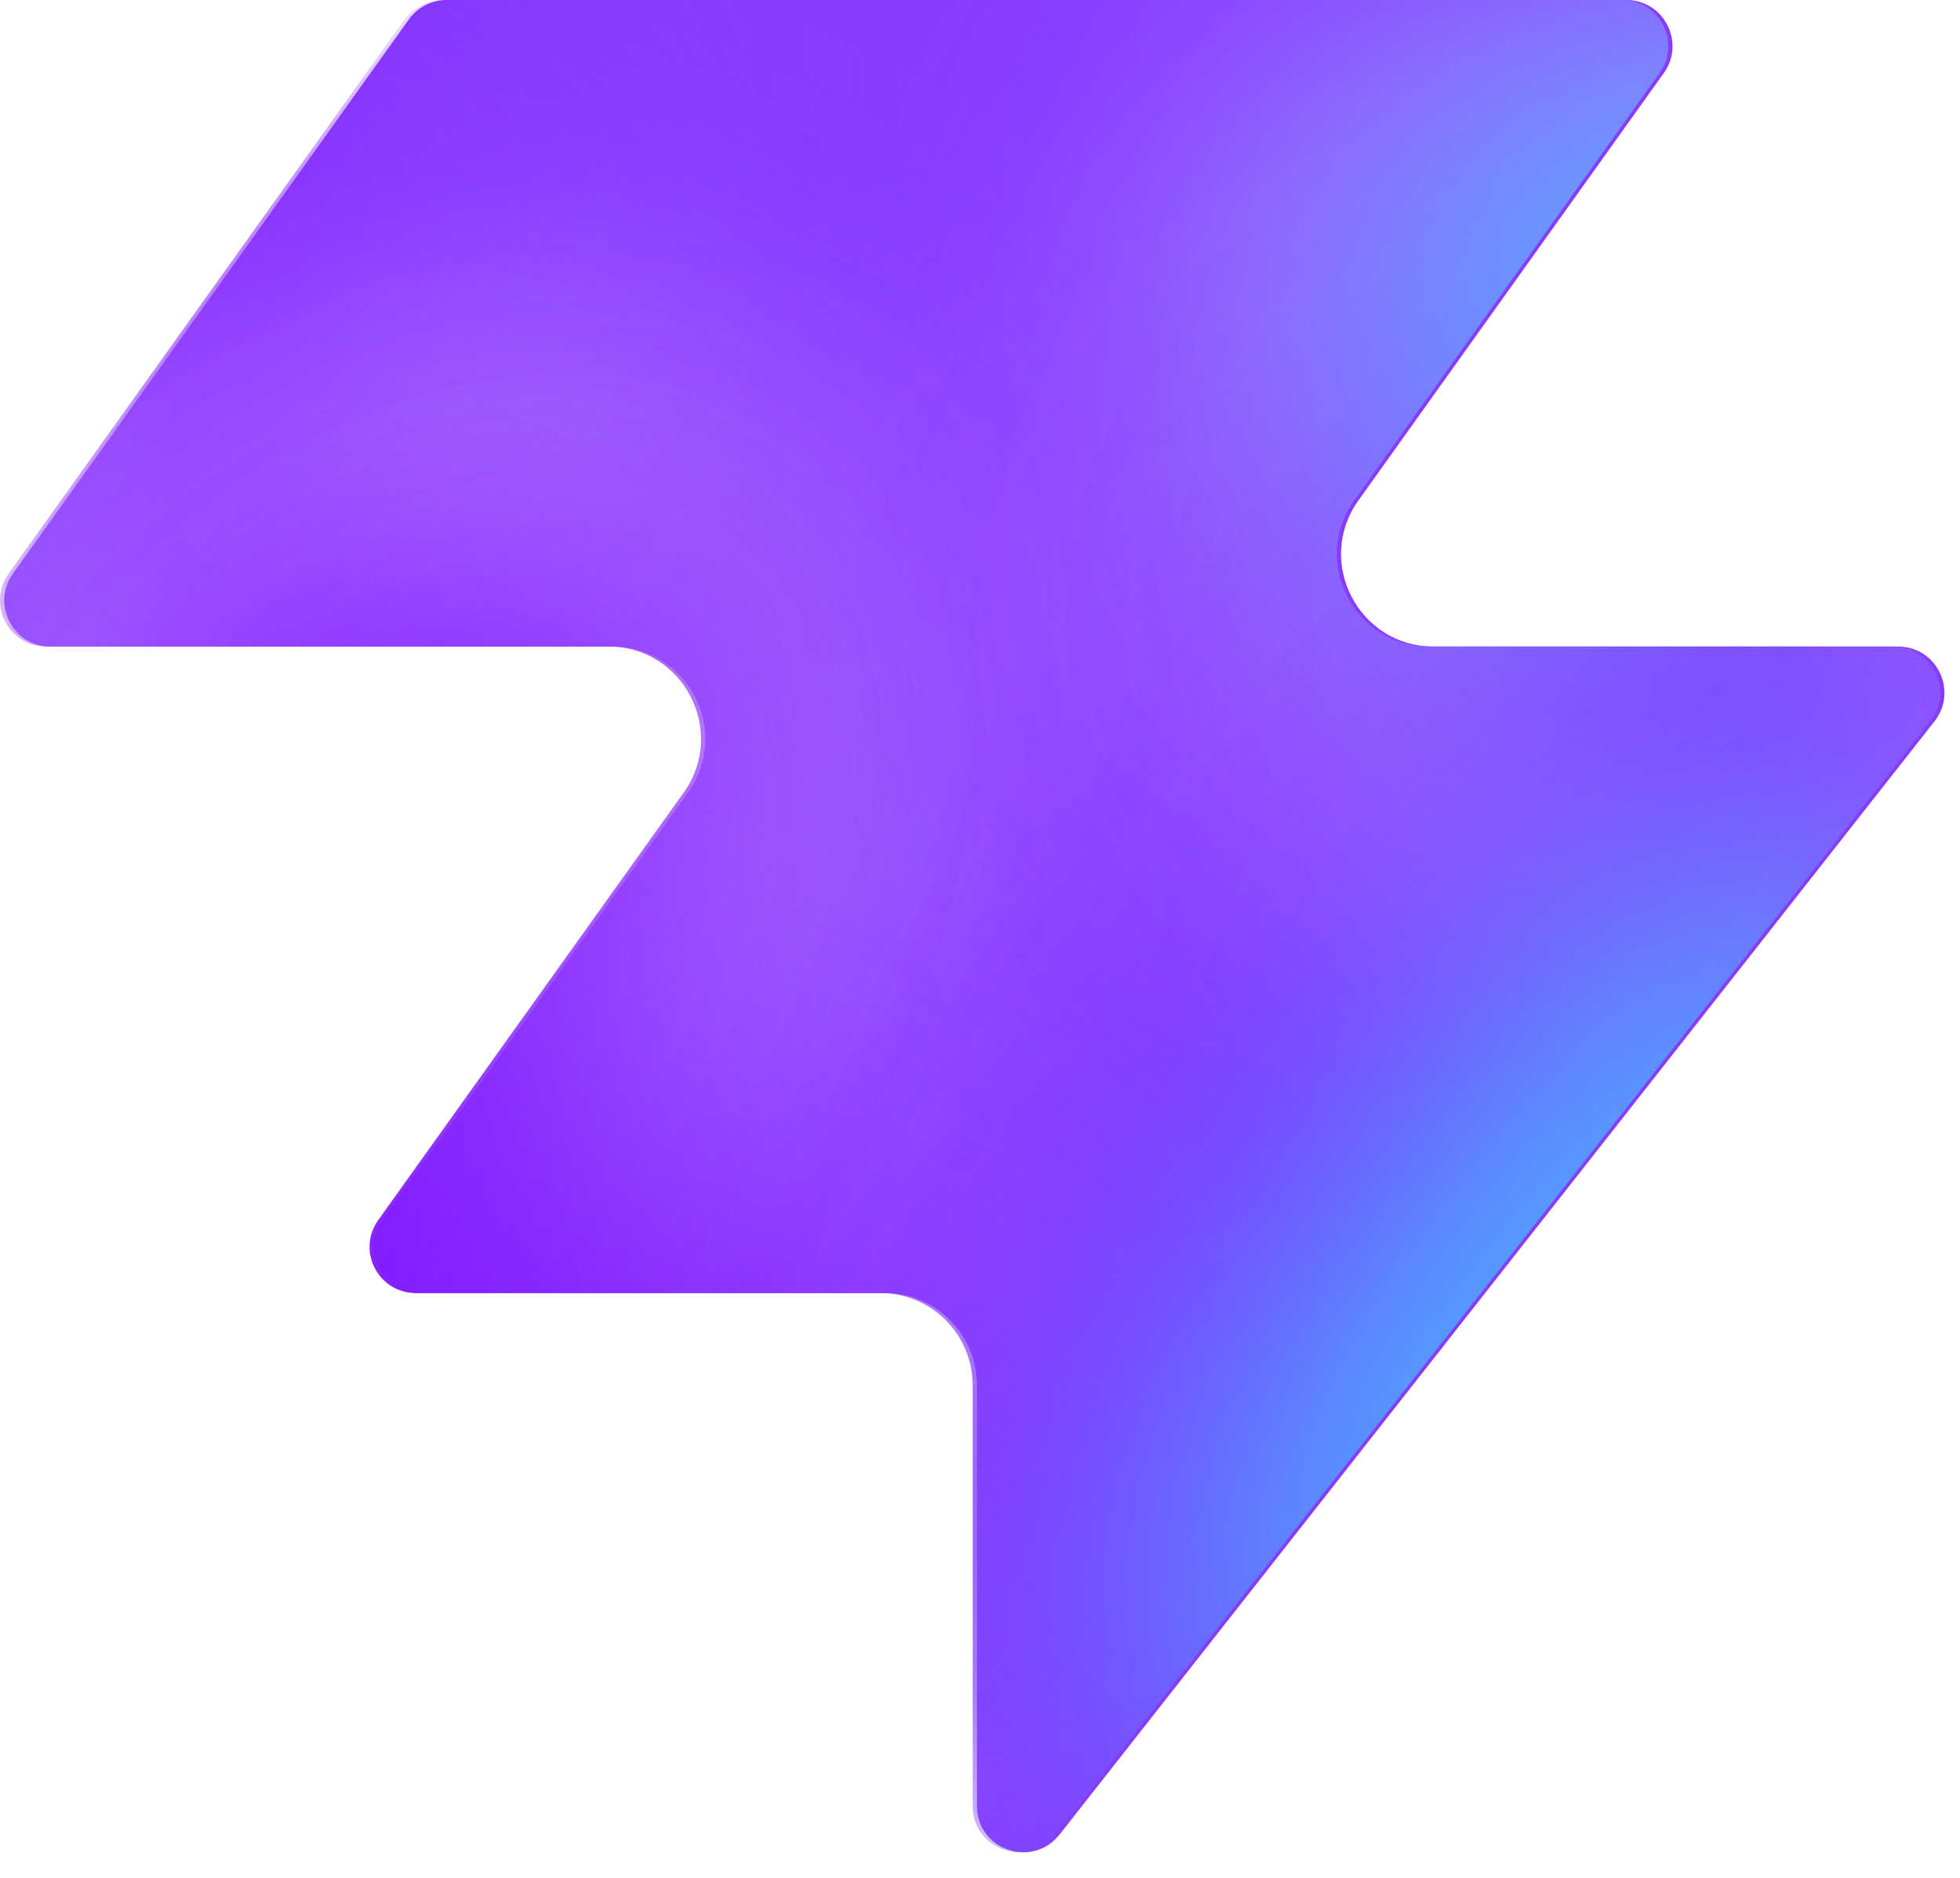
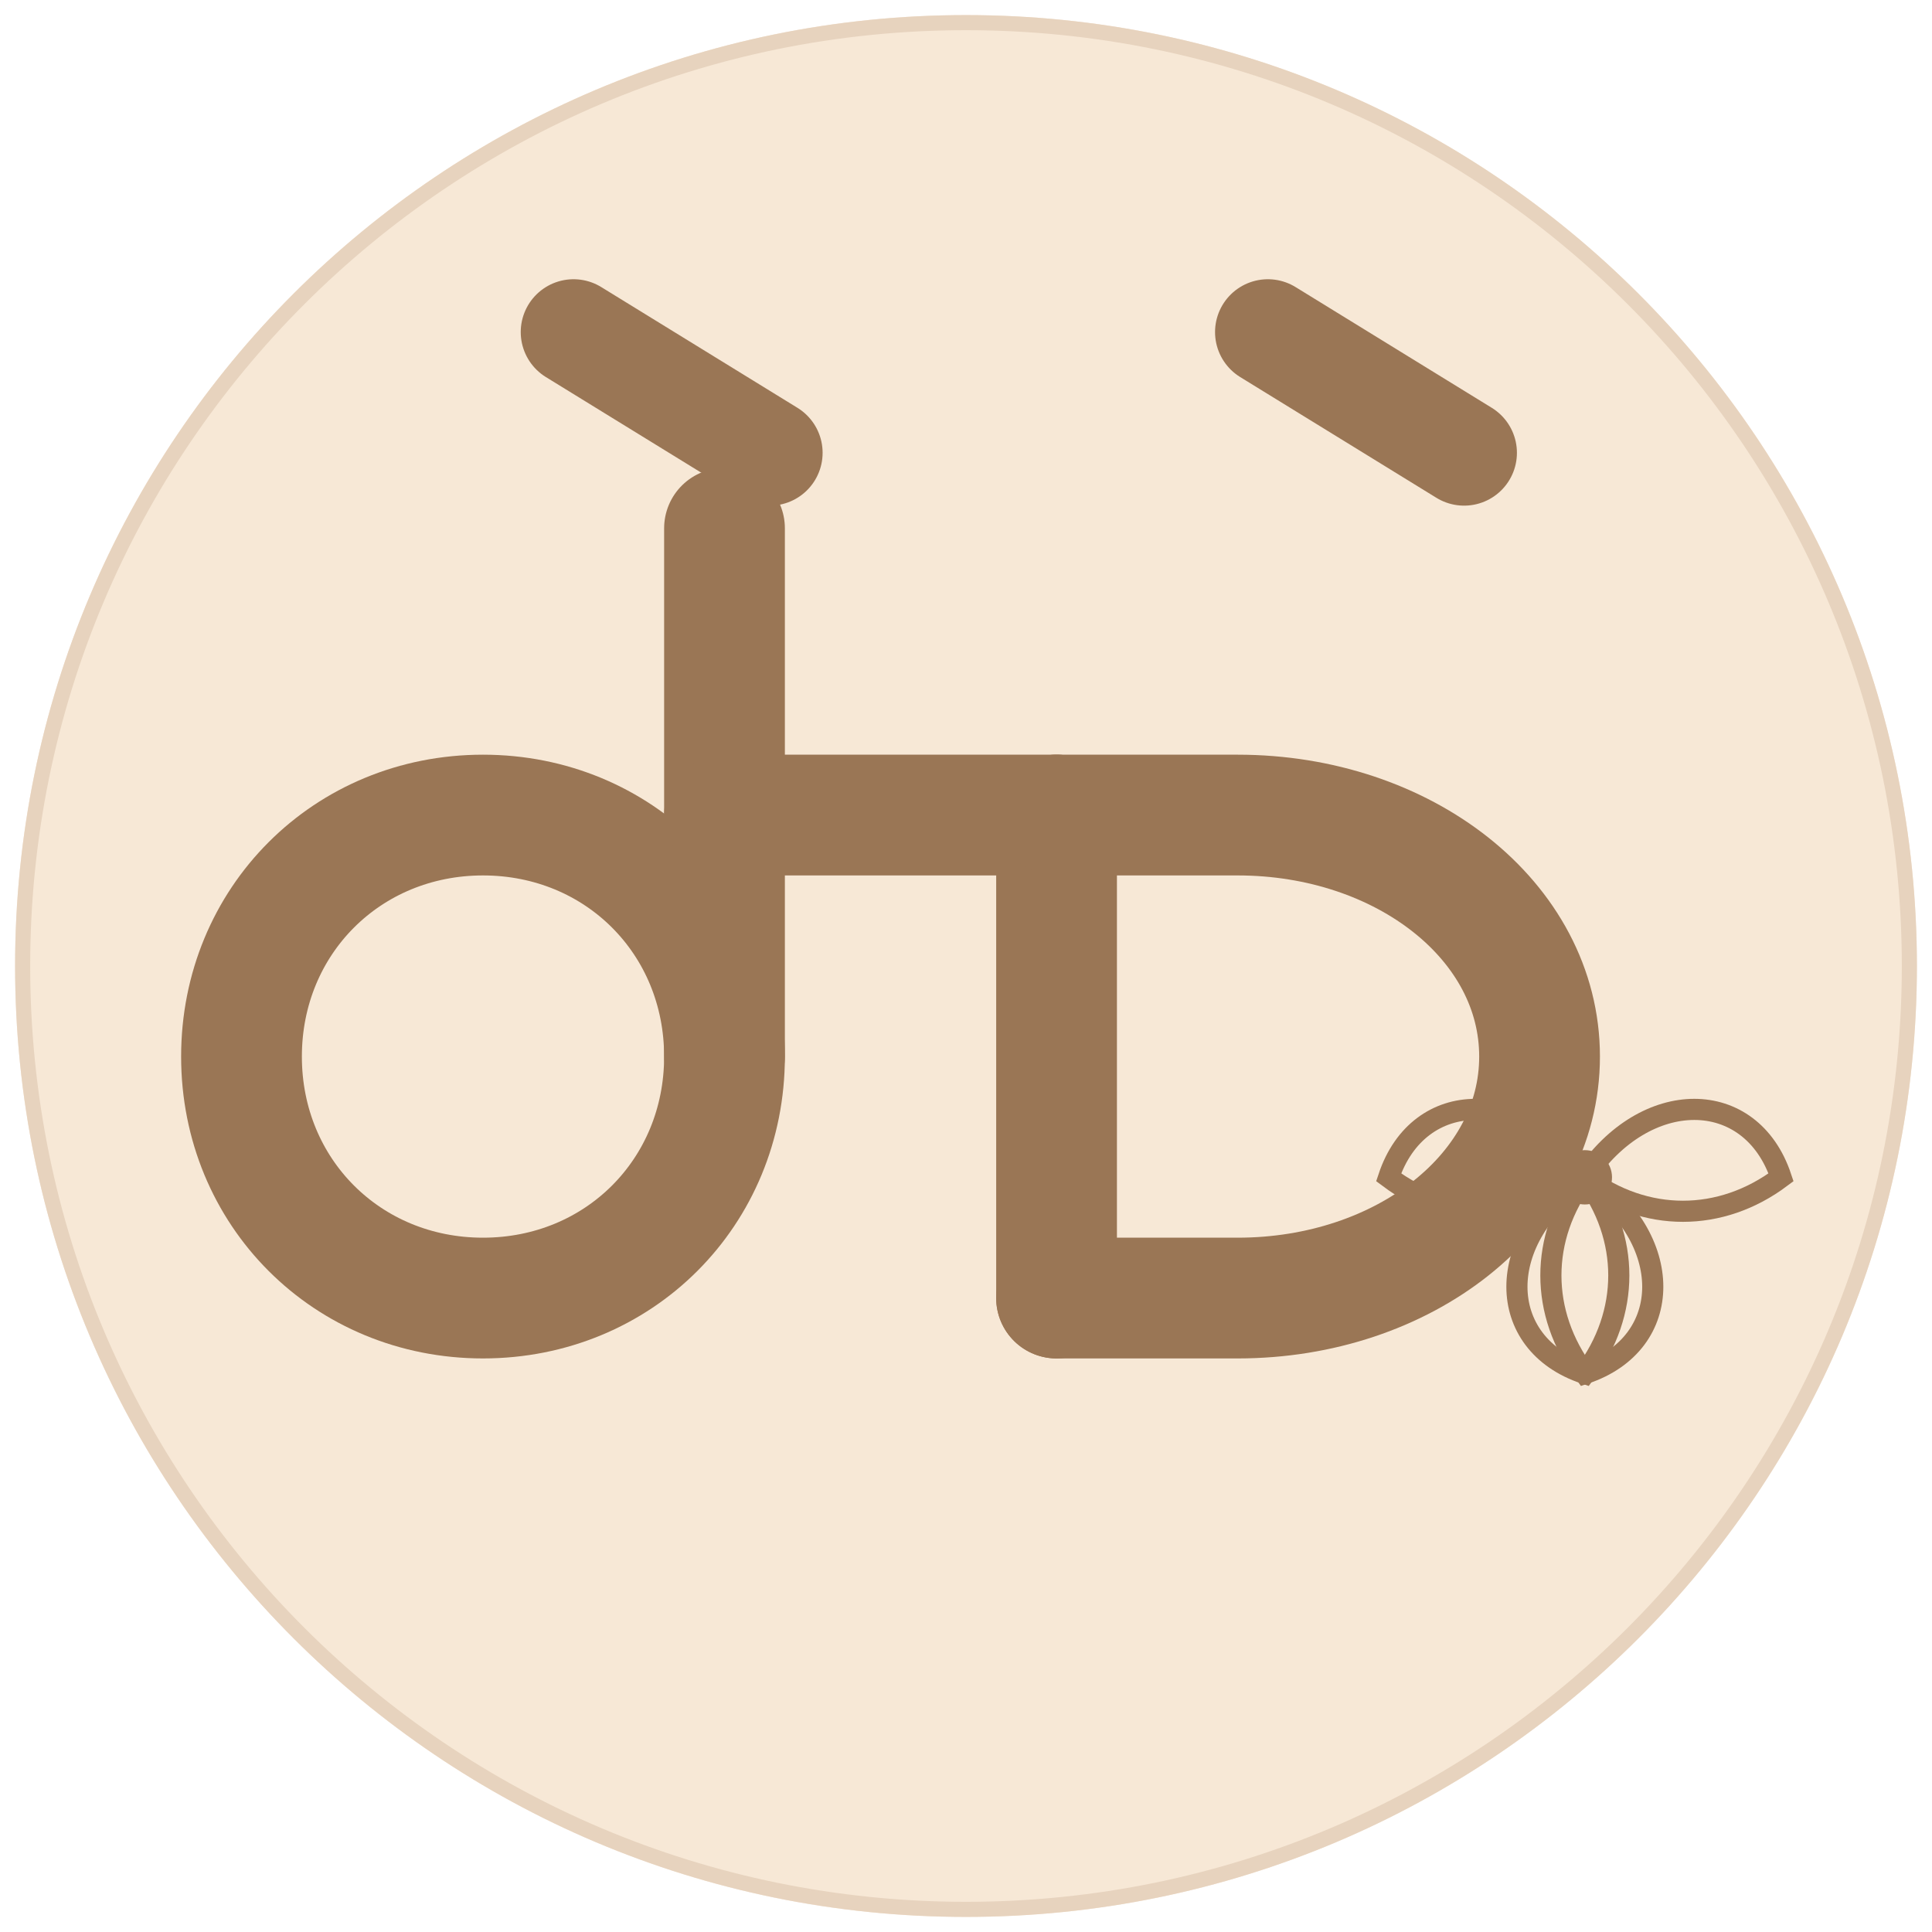
- <svg xmlns="http://www.w3.org/2000/svg" width="48" height="46" fill="none" viewBox="0 0 48 46">
-   <path fill="#863bff" d="M25.946 44.938c-.664.845-2.021.375-2.021-.698V33.937a2.26 2.26 0 0 0-2.262-2.262H10.287c-.92 0-1.456-1.04-.92-1.788l7.48-10.471c1.07-1.497 0-3.578-1.842-3.578H1.237c-.92 0-1.456-1.04-.92-1.788L10.013.474c.214-.297.556-.474.92-.474h28.894c.92 0 1.456 1.04.92 1.788l-7.48 10.471c-1.07 1.498 0 3.579 1.842 3.579h11.377c.943 0 1.473 1.088.89 1.83L25.947 44.94z" style="fill:#863bff;fill:color(display-p3 .525 .23 1);fill-opacity:1" />
-   <mask id="a" width="48" height="46" x="0" y="0" maskUnits="userSpaceOnUse" style="mask-type:alpha">
-     <path fill="#000" d="M25.842 44.938c-.664.844-2.021.375-2.021-.698V33.937a2.26 2.26 0 0 0-2.262-2.262H10.183c-.92 0-1.456-1.04-.92-1.788l7.48-10.471c1.07-1.498 0-3.579-1.842-3.579H1.133c-.92 0-1.456-1.04-.92-1.787L9.91.473c.214-.297.556-.474.92-.474h28.894c.92 0 1.456 1.04.92 1.788l-7.48 10.471c-1.07 1.498 0 3.578 1.842 3.578h11.377c.943 0 1.473 1.088.89 1.832L25.843 44.94z" style="fill:#000;fill-opacity:1" />
-   </mask>
-   <g mask="url(#a)">
-     <g filter="url(#b)">
-       <ellipse cx="5.508" cy="14.704" fill="#ede6ff" rx="5.508" ry="14.704" style="fill:#ede6ff;fill:color(display-p3 .927 .903 1);fill-opacity:1" transform="matrix(.00324 1 1 -.00324 -4.47 31.516)" />
-     </g>
-     <g filter="url(#c)">
-       <ellipse cx="10.399" cy="29.851" fill="#ede6ff" rx="10.399" ry="29.851" style="fill:#ede6ff;fill:color(display-p3 .927 .903 1);fill-opacity:1" transform="matrix(.00324 1 1 -.00324 -39.328 7.883)" />
-     </g>
-     <g filter="url(#d)">
-       <ellipse cx="5.508" cy="30.487" fill="#7e14ff" rx="5.508" ry="30.487" style="fill:#7e14ff;fill:color(display-p3 .492 .077 1);fill-opacity:1" transform="rotate(89.814 -25.913 -14.639)scale(1 -1)" />
-     </g>
-     <g filter="url(#e)">
-       <ellipse cx="5.508" cy="30.599" fill="#7e14ff" rx="5.508" ry="30.599" style="fill:#7e14ff;fill:color(display-p3 .492 .077 1);fill-opacity:1" transform="rotate(89.814 -32.644 -3.334)scale(1 -1)" />
-     </g>
-     <g filter="url(#f)">
-       <ellipse cx="5.508" cy="30.599" fill="#7e14ff" rx="5.508" ry="30.599" style="fill:#7e14ff;fill:color(display-p3 .492 .077 1);fill-opacity:1" transform="matrix(.00324 1 1 -.00324 -34.34 30.47)" />
-     </g>
-     <g filter="url(#g)">
-       <ellipse cx="14.072" cy="22.078" fill="#ede6ff" rx="14.072" ry="22.078" style="fill:#ede6ff;fill:color(display-p3 .927 .903 1);fill-opacity:1" transform="rotate(93.35 24.506 48.493)scale(-1 1)" />
-     </g>
-     <g filter="url(#h)">
-       <ellipse cx="3.47" cy="21.501" fill="#7e14ff" rx="3.47" ry="21.501" style="fill:#7e14ff;fill:color(display-p3 .492 .077 1);fill-opacity:1" transform="rotate(89.009 28.708 47.59)scale(-1 1)" />
-     </g>
-     <g filter="url(#i)">
-       <ellipse cx="3.47" cy="21.501" fill="#7e14ff" rx="3.47" ry="21.501" style="fill:#7e14ff;fill:color(display-p3 .492 .077 1);fill-opacity:1" transform="rotate(89.009 28.708 47.59)scale(-1 1)" />
-     </g>
-     <g filter="url(#j)">
-       <ellipse cx=".387" cy="8.972" fill="#7e14ff" rx="4.407" ry="29.108" style="fill:#7e14ff;fill:color(display-p3 .492 .077 1);fill-opacity:1" transform="rotate(39.51 .387 8.972)" />
-     </g>
-     <g filter="url(#k)">
-       <ellipse cx="47.523" cy="-6.092" fill="#7e14ff" rx="4.407" ry="29.108" style="fill:#7e14ff;fill:color(display-p3 .492 .077 1);fill-opacity:1" transform="rotate(37.892 47.523 -6.092)" />
-     </g>
-     <g filter="url(#l)">
-       <ellipse cx="41.412" cy="6.333" fill="#47bfff" rx="5.971" ry="9.665" style="fill:#47bfff;fill:color(display-p3 .28 .748 1);fill-opacity:1" transform="rotate(37.892 41.412 6.333)" />
-     </g>
-     <g filter="url(#m)">
-       <ellipse cx="-1.879" cy="38.332" fill="#7e14ff" rx="4.407" ry="29.108" style="fill:#7e14ff;fill:color(display-p3 .492 .077 1);fill-opacity:1" transform="rotate(37.892 -1.88 38.332)" />
-     </g>
-     <g filter="url(#n)">
-       <ellipse cx="-1.879" cy="38.332" fill="#7e14ff" rx="4.407" ry="29.108" style="fill:#7e14ff;fill:color(display-p3 .492 .077 1);fill-opacity:1" transform="rotate(37.892 -1.88 38.332)" />
-     </g>
-     <g filter="url(#o)">
-       <ellipse cx="35.651" cy="29.907" fill="#7e14ff" rx="4.407" ry="29.108" style="fill:#7e14ff;fill:color(display-p3 .492 .077 1);fill-opacity:1" transform="rotate(37.892 35.651 29.907)" />
-     </g>
-     <g filter="url(#p)">
-       <ellipse cx="38.418" cy="32.4" fill="#47bfff" rx="5.971" ry="15.297" style="fill:#47bfff;fill:color(display-p3 .28 .748 1);fill-opacity:1" transform="rotate(37.892 38.418 32.4)" />
-     </g>
+ <svg xmlns="http://www.w3.org/2000/svg" fill="none" viewBox="0 0 128 128">
+   <circle cx="64" cy="64" r="63" fill="#F7E8D6" />
+   <circle cx="64" cy="64" r="62.5" stroke="#E7D3BE" />
+   <g stroke="#9A7655" stroke-linecap="round" stroke-linejoin="round">
+     <path stroke-width="8" d="M32 54c9 0 16 7 16 16S41 86 32 86 16 79 16 70s7-16 16-16Z" />
+     <path stroke-width="8" d="M48 70V35" />
+     <path stroke-width="8" d="M48 54h22" />
+     <path stroke-width="8" d="M70 54v32" />
+     <path stroke-width="8" d="M70 54h12c11 0 20 7 20 16s-9 16-20 16H70" />
+     <path stroke-width="7" d="m38 22 13 8" />
+     <path stroke-width="7" d="m84 22 13 8" />
  </g>
-   <defs>
-     <filter id="b" width="60.045" height="41.654" x="-19.77" y="16.149" color-interpolation-filters="sRGB" filterUnits="userSpaceOnUse">
-       <feFlood flood-opacity="0" result="BackgroundImageFix" />
-       <feBlend in="SourceGraphic" in2="BackgroundImageFix" result="shape" />
-       <feGaussianBlur result="effect1_foregroundBlur_2002_17158" stdDeviation="7.659" />
-     </filter>
-     <filter id="c" width="90.34" height="51.437" x="-54.613" y="-7.533" color-interpolation-filters="sRGB" filterUnits="userSpaceOnUse">
-       <feFlood flood-opacity="0" result="BackgroundImageFix" />
-       <feBlend in="SourceGraphic" in2="BackgroundImageFix" result="shape" />
-       <feGaussianBlur result="effect1_foregroundBlur_2002_17158" stdDeviation="7.659" />
-     </filter>
-     <filter id="d" width="79.355" height="29.4" x="-49.64" y="2.03" color-interpolation-filters="sRGB" filterUnits="userSpaceOnUse">
-       <feFlood flood-opacity="0" result="BackgroundImageFix" />
-       <feBlend in="SourceGraphic" in2="BackgroundImageFix" result="shape" />
-       <feGaussianBlur result="effect1_foregroundBlur_2002_17158" stdDeviation="4.596" />
-     </filter>
-     <filter id="e" width="79.579" height="29.4" x="-45.045" y="20.029" color-interpolation-filters="sRGB" filterUnits="userSpaceOnUse">
-       <feFlood flood-opacity="0" result="BackgroundImageFix" />
-       <feBlend in="SourceGraphic" in2="BackgroundImageFix" result="shape" />
-       <feGaussianBlur result="effect1_foregroundBlur_2002_17158" stdDeviation="4.596" />
-     </filter>
-     <filter id="f" width="79.579" height="29.4" x="-43.513" y="21.178" color-interpolation-filters="sRGB" filterUnits="userSpaceOnUse">
-       <feFlood flood-opacity="0" result="BackgroundImageFix" />
-       <feBlend in="SourceGraphic" in2="BackgroundImageFix" result="shape" />
-       <feGaussianBlur result="effect1_foregroundBlur_2002_17158" stdDeviation="4.596" />
-     </filter>
-     <filter id="g" width="74.749" height="58.852" x="15.756" y="-17.901" color-interpolation-filters="sRGB" filterUnits="userSpaceOnUse">
-       <feFlood flood-opacity="0" result="BackgroundImageFix" />
-       <feBlend in="SourceGraphic" in2="BackgroundImageFix" result="shape" />
-       <feGaussianBlur result="effect1_foregroundBlur_2002_17158" stdDeviation="7.659" />
-     </filter>
-     <filter id="h" width="61.377" height="25.362" x="23.548" y="2.284" color-interpolation-filters="sRGB" filterUnits="userSpaceOnUse">
-       <feFlood flood-opacity="0" result="BackgroundImageFix" />
-       <feBlend in="SourceGraphic" in2="BackgroundImageFix" result="shape" />
-       <feGaussianBlur result="effect1_foregroundBlur_2002_17158" stdDeviation="4.596" />
-     </filter>
-     <filter id="i" width="61.377" height="25.362" x="23.548" y="2.284" color-interpolation-filters="sRGB" filterUnits="userSpaceOnUse">
-       <feFlood flood-opacity="0" result="BackgroundImageFix" />
-       <feBlend in="SourceGraphic" in2="BackgroundImageFix" result="shape" />
-       <feGaussianBlur result="effect1_foregroundBlur_2002_17158" stdDeviation="4.596" />
-     </filter>
-     <filter id="j" width="56.045" height="63.649" x="-27.636" y="-22.853" color-interpolation-filters="sRGB" filterUnits="userSpaceOnUse">
-       <feFlood flood-opacity="0" result="BackgroundImageFix" />
-       <feBlend in="SourceGraphic" in2="BackgroundImageFix" result="shape" />
-       <feGaussianBlur result="effect1_foregroundBlur_2002_17158" stdDeviation="4.596" />
-     </filter>
-     <filter id="k" width="54.814" height="64.646" x="20.116" y="-38.415" color-interpolation-filters="sRGB" filterUnits="userSpaceOnUse">
-       <feFlood flood-opacity="0" result="BackgroundImageFix" />
-       <feBlend in="SourceGraphic" in2="BackgroundImageFix" result="shape" />
-       <feGaussianBlur result="effect1_foregroundBlur_2002_17158" stdDeviation="4.596" />
-     </filter>
-     <filter id="l" width="33.541" height="35.313" x="24.641" y="-11.323" color-interpolation-filters="sRGB" filterUnits="userSpaceOnUse">
-       <feFlood flood-opacity="0" result="BackgroundImageFix" />
-       <feBlend in="SourceGraphic" in2="BackgroundImageFix" result="shape" />
-       <feGaussianBlur result="effect1_foregroundBlur_2002_17158" stdDeviation="4.596" />
-     </filter>
-     <filter id="m" width="54.814" height="64.646" x="-29.286" y="6.009" color-interpolation-filters="sRGB" filterUnits="userSpaceOnUse">
-       <feFlood flood-opacity="0" result="BackgroundImageFix" />
-       <feBlend in="SourceGraphic" in2="BackgroundImageFix" result="shape" />
-       <feGaussianBlur result="effect1_foregroundBlur_2002_17158" stdDeviation="4.596" />
-     </filter>
-     <filter id="n" width="54.814" height="64.646" x="-29.286" y="6.009" color-interpolation-filters="sRGB" filterUnits="userSpaceOnUse">
-       <feFlood flood-opacity="0" result="BackgroundImageFix" />
-       <feBlend in="SourceGraphic" in2="BackgroundImageFix" result="shape" />
-       <feGaussianBlur result="effect1_foregroundBlur_2002_17158" stdDeviation="4.596" />
-     </filter>
-     <filter id="o" width="54.814" height="64.646" x="8.244" y="-2.416" color-interpolation-filters="sRGB" filterUnits="userSpaceOnUse">
-       <feFlood flood-opacity="0" result="BackgroundImageFix" />
-       <feBlend in="SourceGraphic" in2="BackgroundImageFix" result="shape" />
-       <feGaussianBlur result="effect1_foregroundBlur_2002_17158" stdDeviation="4.596" />
-     </filter>
-     <filter id="p" width="39.409" height="43.623" x="18.713" y="10.588" color-interpolation-filters="sRGB" filterUnits="userSpaceOnUse">
-       <feFlood flood-opacity="0" result="BackgroundImageFix" />
-       <feBlend in="SourceGraphic" in2="BackgroundImageFix" result="shape" />
-       <feGaussianBlur result="effect1_foregroundBlur_2002_17158" stdDeviation="4.596" />
-     </filter>
-   </defs>
+   <g stroke="#9A7655" stroke-linecap="round" stroke-width="1.4">
+     <path d="M105 78c4-6 11-6 13 0-4 3-9 3-13 0Z" />
+     <path d="M105 78c-4-6-11-6-13 0 4 3 9 3 13 0Z" />
+     <path d="M105 78c6 4 6 11 0 13-3-4-3-9 0-13Z" />
+     <path d="M105 78c-6 4-6 11 0 13 3-4 3-9 0-13Z" />
+   </g>
+   <circle cx="105" cy="78" r="1.8" fill="#9A7655" />
</svg>
